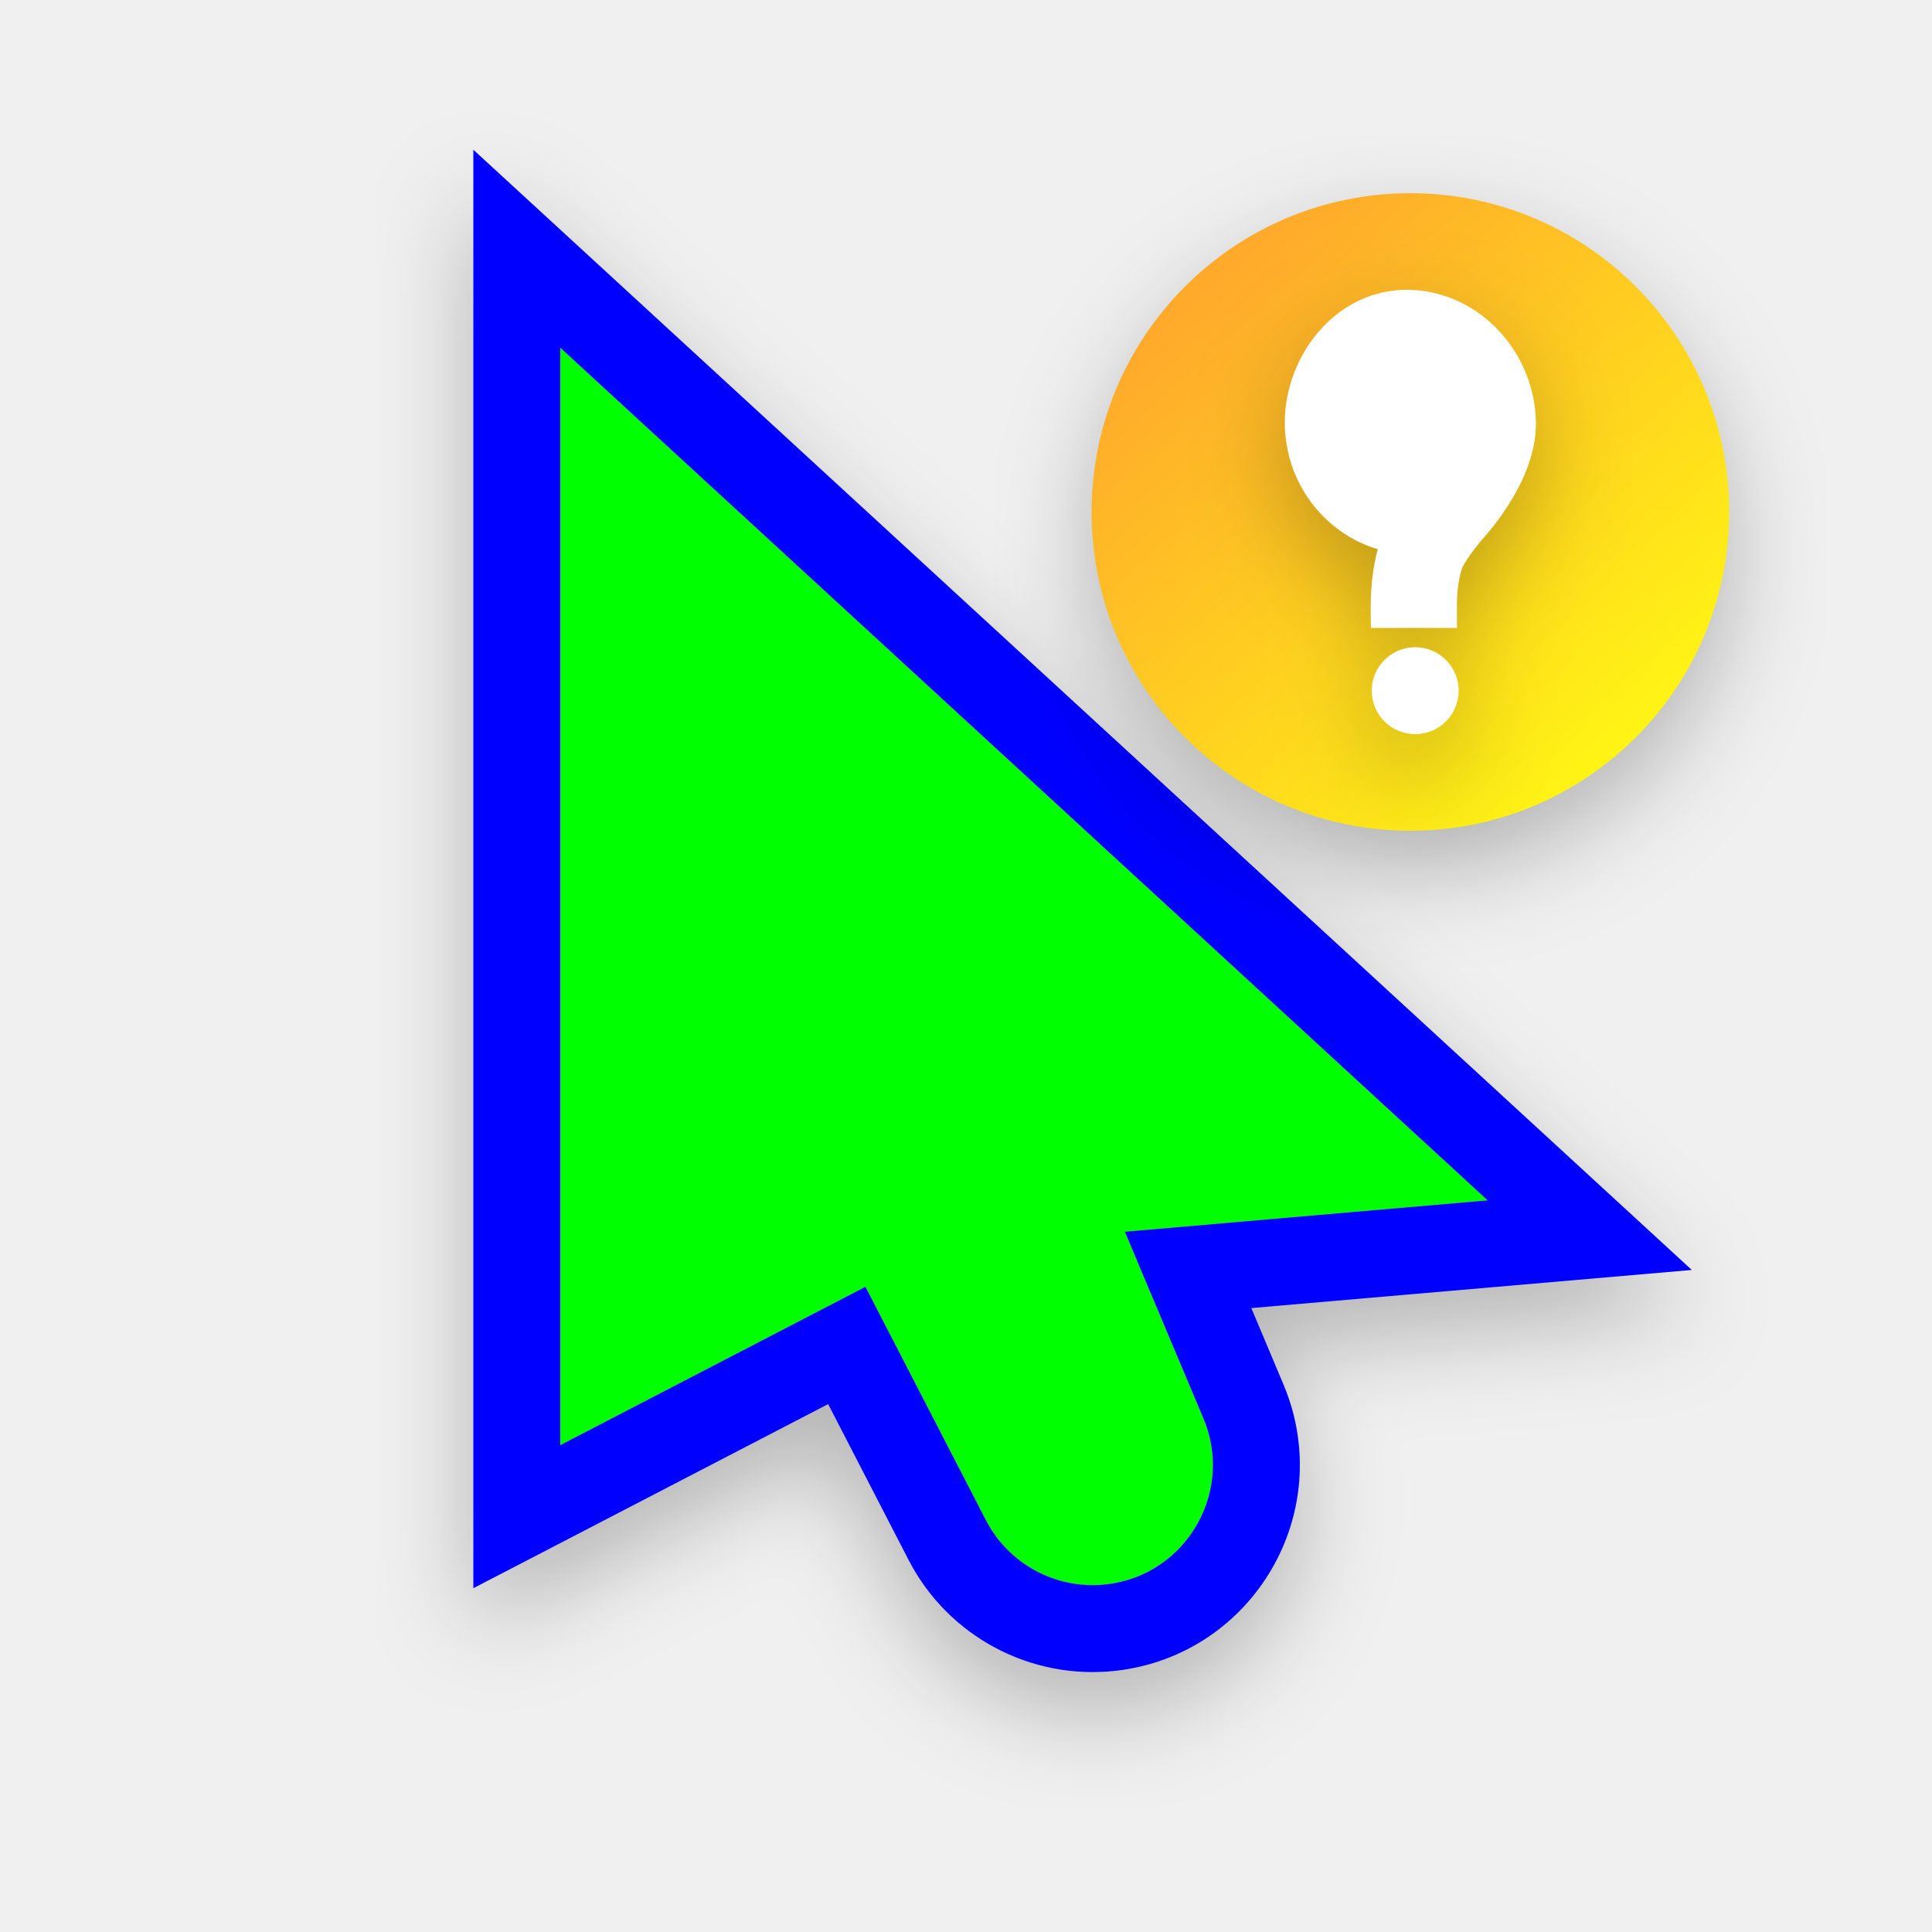
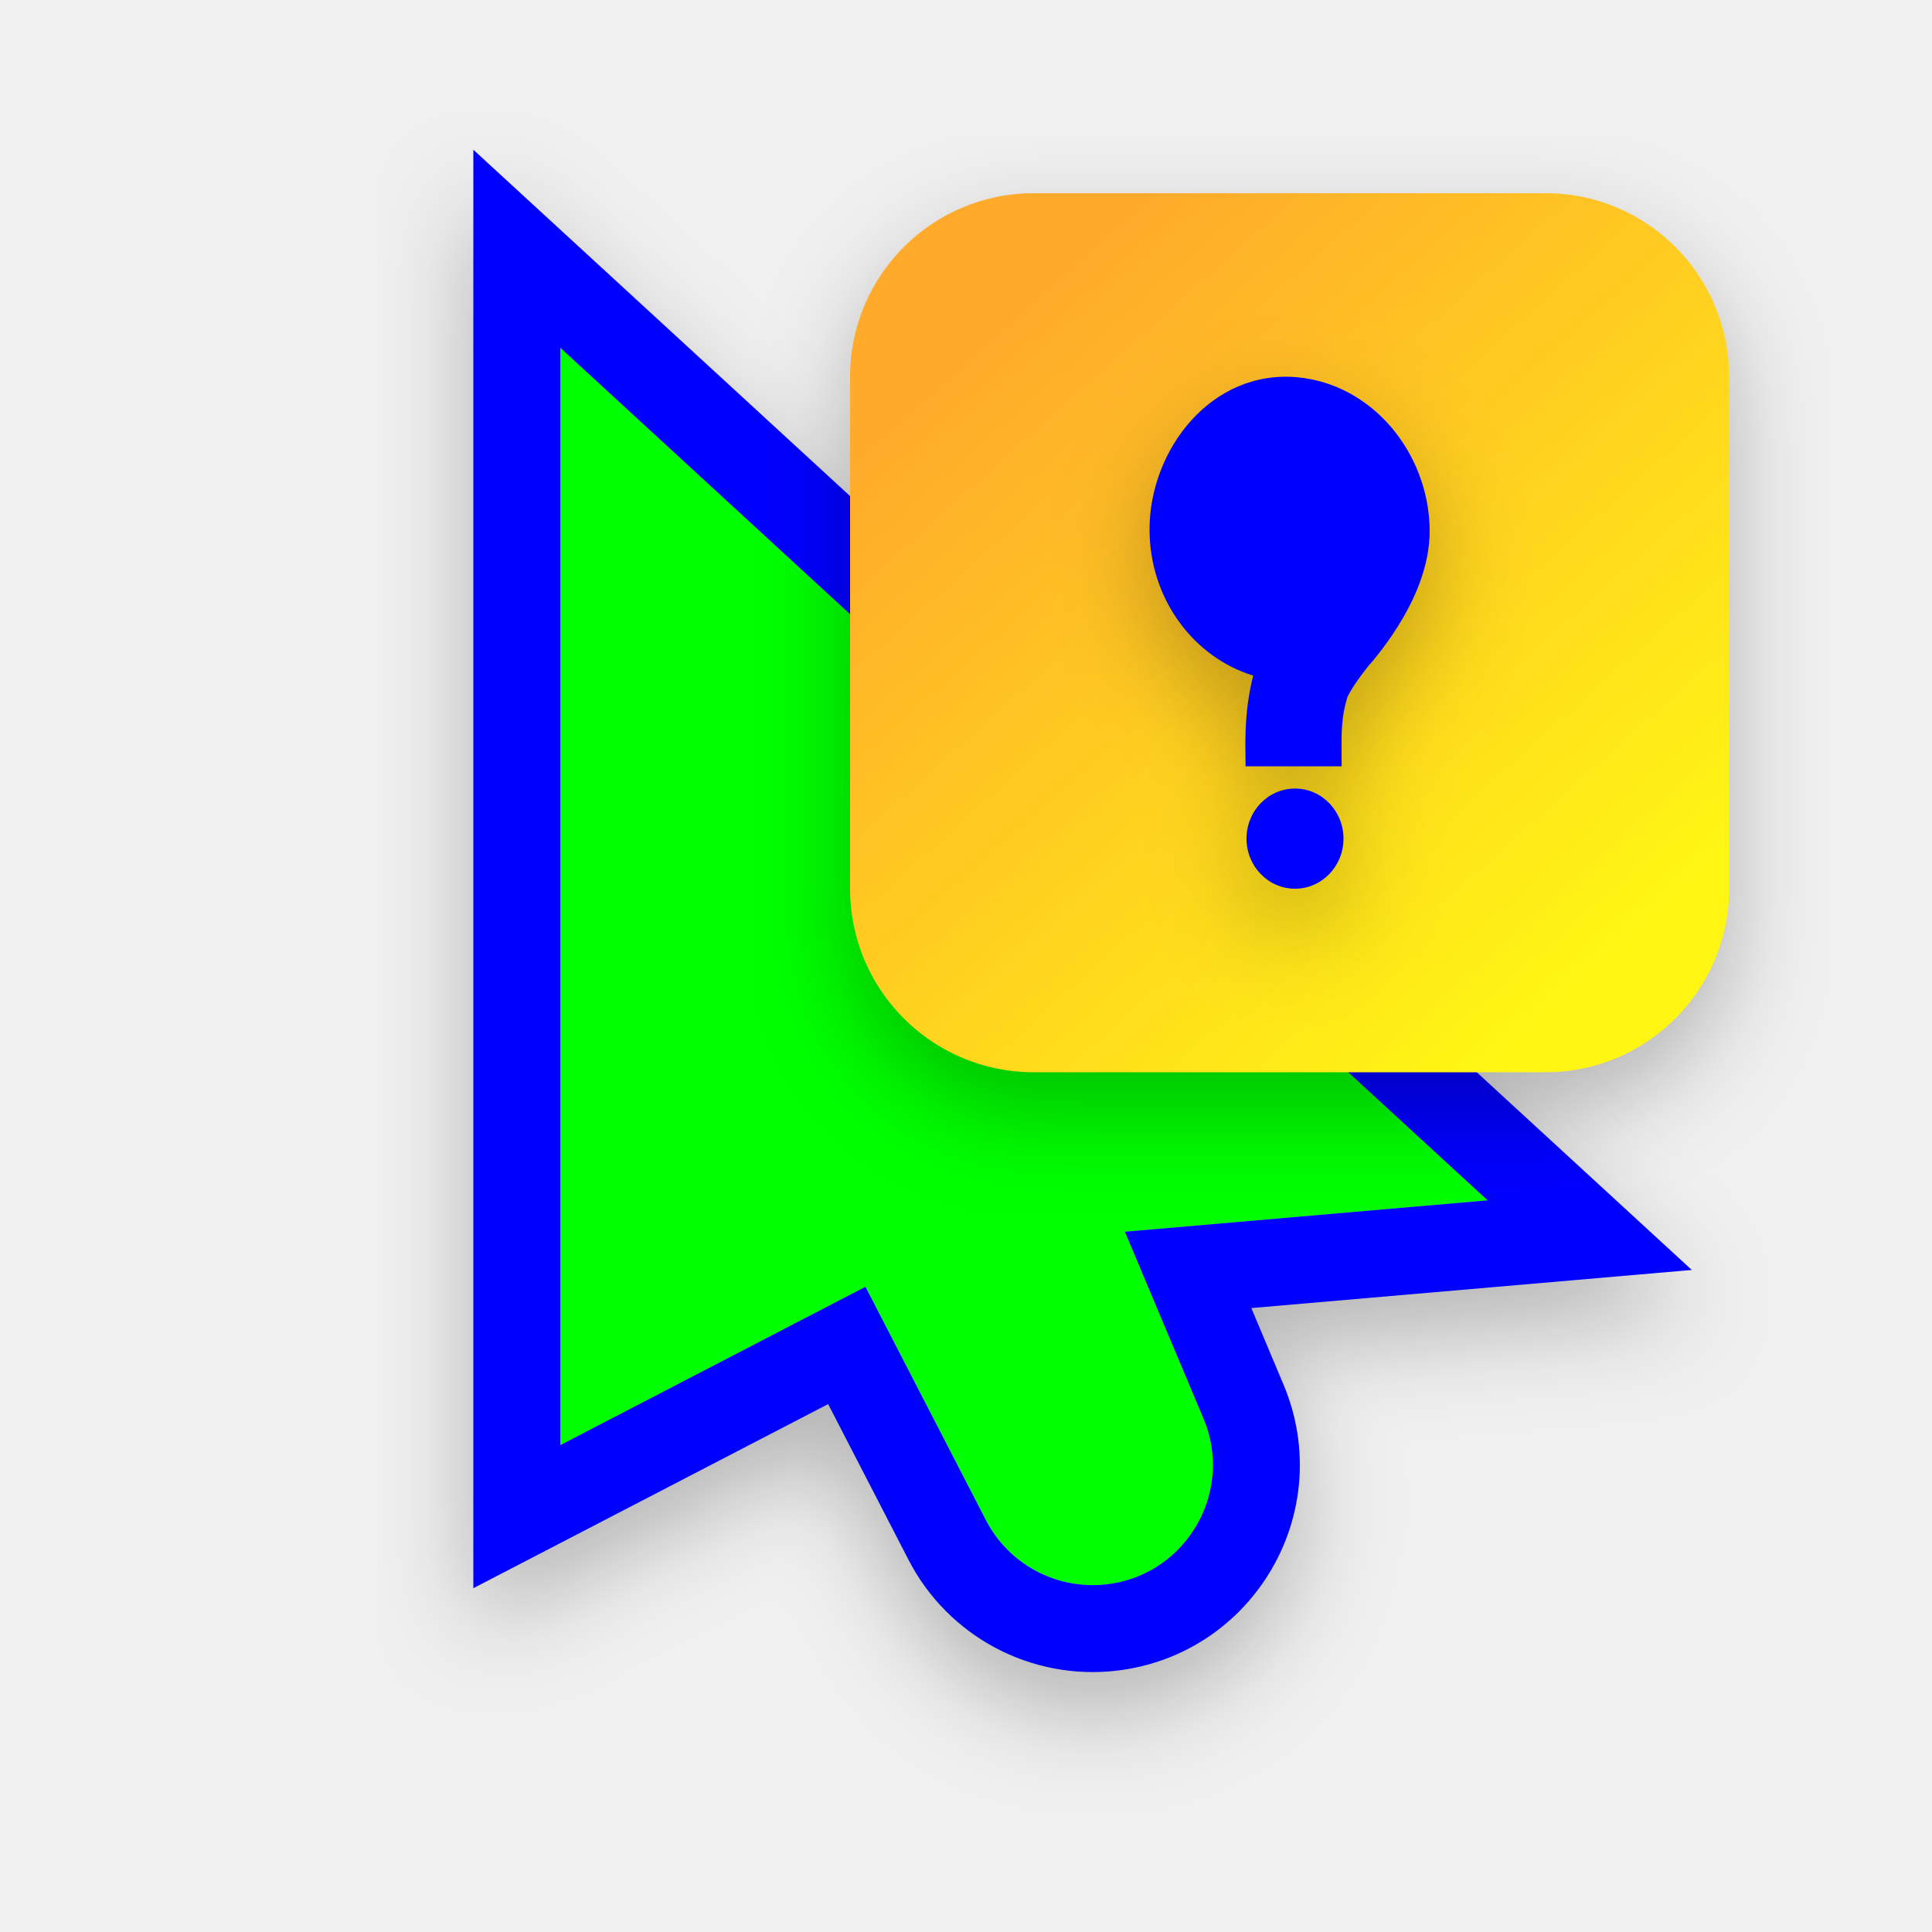
<svg xmlns="http://www.w3.org/2000/svg" width="200" height="200" viewBox="0 0 200 200" fill="none">
  <g filter="url(#filter0_d)">
    <path d="M58 36L154 124.261L97.393 129.159L58 149.602V36Z" fill="#00FF00" />
-     <path d="M87.5 129.159L115.081 124.261L124.576 146.83C127.789 154.469 122.775 163.055 114.542 164.01C109.402 164.606 104.429 161.957 102.056 157.359L87.5 129.159Z" fill="#00FF00" />
+     <path d="M87.5 129.159L115.081 124.261L124.576 146.83C127.789 154.469 122.775 163.055 114.542 164.01V164.01C109.402 164.606 104.429 161.957 102.056 157.359L87.5 129.159Z" fill="#00FF00" />
    <path d="M61.046 32.687L53.5 25.75V36V149.602V157.007L60.073 153.596L87.66 139.28L98.057 159.423C101.289 165.684 108.06 169.291 115.06 168.48C126.271 167.18 133.1 155.487 128.724 145.085L122.992 131.461L154.388 128.744L164.567 127.863L157.046 120.948L61.046 32.687Z" stroke="#0000FF" stroke-width="9" />
  </g>
  <g filter="url(#filter1_d)">
-     <path fill-rule="evenodd" clip-rule="evenodd" d="M113 53C113 71.224 127.777 86 146 86C164.223 86 179 71.224 179 53C179 34.773 164.223 20 146 20C127.777 20 113 34.773 113 53Z" fill="url(#paint0_linear)" />
+     <rect x="88" y="20" width="91" height="91" rx="19" fill="url(#paint0_linear)" />
  </g>
  <g filter="url(#filter2_d)">
-     <path fill-rule="evenodd" clip-rule="evenodd" d="M153.383 55.907L153.392 55.897C153.441 55.843 153.507 55.77 153.586 55.681C153.745 55.501 153.96 55.251 154.214 54.94C154.717 54.325 155.391 53.446 156.069 52.396C157.295 50.496 159.08 47.217 158.997 43.609C158.839 36.77 153.651 30.693 146.774 30.053C138.737 29.305 133 36.567 133 43.717C133 49.942 137.063 55.197 142.624 56.854C141.843 59.796 141.88 62.352 141.905 64.165C141.91 64.464 141.914 64.743 141.914 65H150.827C150.827 64.613 150.825 64.251 150.822 63.907C150.806 61.943 150.795 60.585 151.357 58.791C151.353 58.806 151.353 58.806 151.36 58.79C151.379 58.747 151.451 58.59 151.619 58.307C151.825 57.962 152.089 57.574 152.373 57.187C152.652 56.806 152.921 56.467 153.121 56.221C153.22 56.1 153.299 56.005 153.351 55.944L153.383 55.907Z" fill="white" />
-     <path d="M151 71.5C151 73.985 148.985 76 146.5 76C144.015 76 142 73.985 142 71.5C142 69.015 144.015 67 146.5 67C148.985 67 151 69.015 151 71.5Z" fill="white" />
+     <path fill-rule="evenodd" clip-rule="evenodd" d="M141.734 68.849L141.745 68.838C141.8 68.776 141.873 68.692 141.961 68.588C142.138 68.382 142.379 68.093 142.662 67.736C143.223 67.026 143.975 66.014 144.731 64.804C146.099 62.615 148.09 58.837 147.997 54.68C147.821 46.8 142.033 39.798 134.363 39.061C125.399 38.2 119 46.566 119 54.804C119 61.977 123.532 68.031 129.735 69.941C128.863 73.33 128.904 76.275 128.933 78.365C128.938 78.709 128.942 79.03 128.942 79.326H138.885C138.885 78.88 138.881 78.463 138.878 78.067C138.861 75.803 138.849 74.24 139.476 72.173C139.471 72.189 139.471 72.189 139.479 72.171C139.5 72.122 139.579 71.94 139.767 71.615C139.997 71.216 140.292 70.77 140.608 70.324C140.92 69.885 141.22 69.494 141.443 69.212C141.553 69.072 141.642 68.963 141.7 68.892L141.734 68.849Z" fill="#0000FF" />
+     <path d="M139.077 86.815C139.077 89.679 136.83 92 134.058 92C131.286 92 129.038 89.679 129.038 86.815C129.038 83.952 131.286 81.63 134.058 81.63C136.83 81.63 139.077 83.952 139.077 86.815Z" fill="#0000FF" />
  </g>
  <defs>
    <filter id="filter0_d" x="39" y="9.5" width="146.134" height="177.593" filterUnits="userSpaceOnUse" color-interpolation-filters="sRGB">
      <feFlood flood-opacity="0" result="BackgroundImageFix" />
      <feColorMatrix in="SourceAlpha" type="matrix" values="0 0 0 0 0 0 0 0 0 0 0 0 0 0 0 0 0 0 127 0" />
      <feOffset dy="4" />
      <feGaussianBlur stdDeviation="5" />
      <feColorMatrix type="matrix" values="0 0 0 0 0 0 0 0 0 0 0 0 0 0 0 0 0 0 0.25 0" />
      <feBlend mode="normal" in2="BackgroundImageFix" result="effect1_dropShadow" />
      <feBlend mode="normal" in="SourceGraphic" in2="effect1_dropShadow" result="shape" />
    </filter>
-     <filter id="filter1_d" x="103" y="14" width="86" height="86" filterUnits="userSpaceOnUse" color-interpolation-filters="sRGB">
+     <filter id="filter1_d" x="78" y="14" width="111" height="111" filterUnits="userSpaceOnUse" color-interpolation-filters="sRGB">
      <feFlood flood-opacity="0" result="BackgroundImageFix" />
      <feColorMatrix in="SourceAlpha" type="matrix" values="0 0 0 0 0 0 0 0 0 0 0 0 0 0 0 0 0 0 127 0" />
      <feOffset dy="4" />
      <feGaussianBlur stdDeviation="5" />
      <feColorMatrix type="matrix" values="0 0 0 0 0 0 0 0 0 0 0 0 0 0 0 0 0 0 0.25 0" />
      <feBlend mode="normal" in2="BackgroundImageFix" result="effect1_dropShadow" />
      <feBlend mode="normal" in="SourceGraphic" in2="effect1_dropShadow" result="shape" />
    </filter>
-     <filter id="filter2_d" x="123" y="24" width="46" height="66" filterUnits="userSpaceOnUse" color-interpolation-filters="sRGB">
+     <filter id="filter2_d" x="109" y="33" width="49" height="73" filterUnits="userSpaceOnUse" color-interpolation-filters="sRGB">
      <feFlood flood-opacity="0" result="BackgroundImageFix" />
      <feColorMatrix in="SourceAlpha" type="matrix" values="0 0 0 0 0 0 0 0 0 0 0 0 0 0 0 0 0 0 127 0" />
      <feOffset dy="4" />
      <feGaussianBlur stdDeviation="5" />
      <feColorMatrix type="matrix" values="0 0 0 0 0 0 0 0 0 0 0 0 0 0 0 0 0 0 0.25 0" />
      <feBlend mode="normal" in2="BackgroundImageFix" result="effect1_dropShadow" />
      <feBlend mode="normal" in="SourceGraphic" in2="effect1_dropShadow" result="shape" />
    </filter>
-     <linearGradient id="paint0_linear" x1="125.696" y1="28.871" x2="169.65" y2="77.959" gradientUnits="userSpaceOnUse">
+     <linearGradient id="paint0_linear" x1="105.505" y1="32.231" x2="166.109" y2="99.913" gradientUnits="userSpaceOnUse">
      <stop stop-color="#FFAA2B" />
      <stop offset="1" stop-color="#FFF614" />
    </linearGradient>
  </defs>
</svg>
